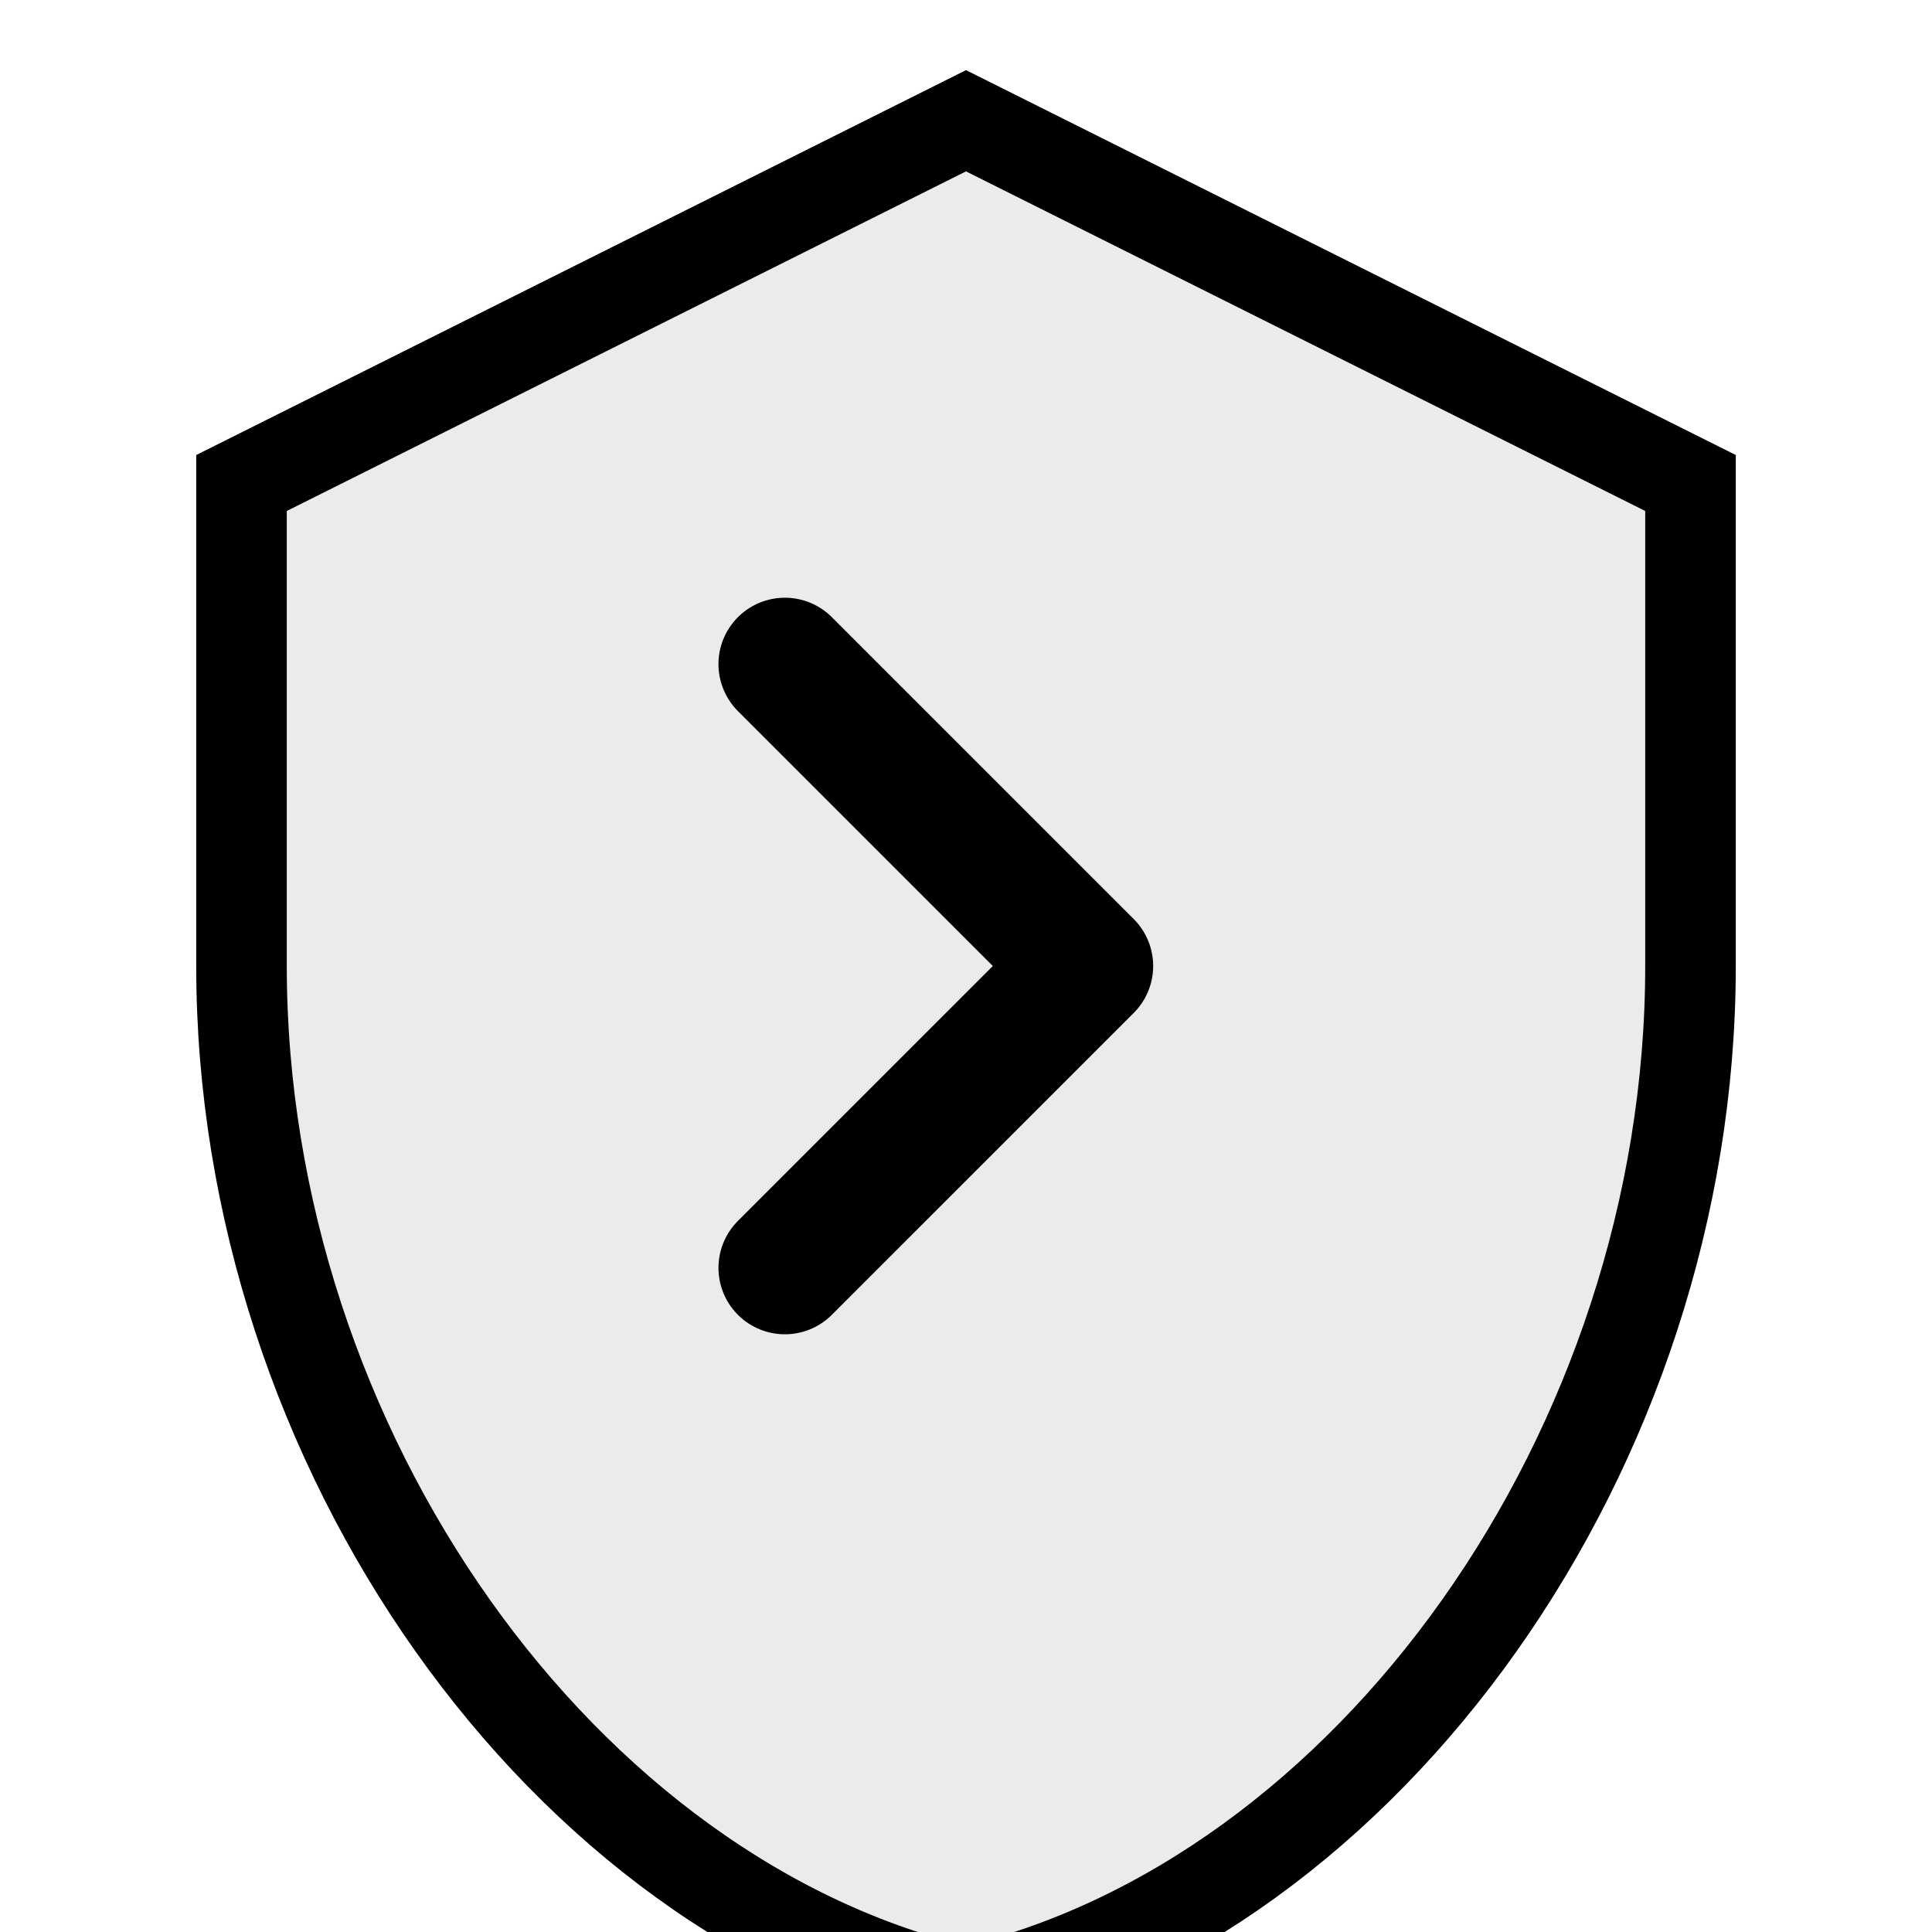
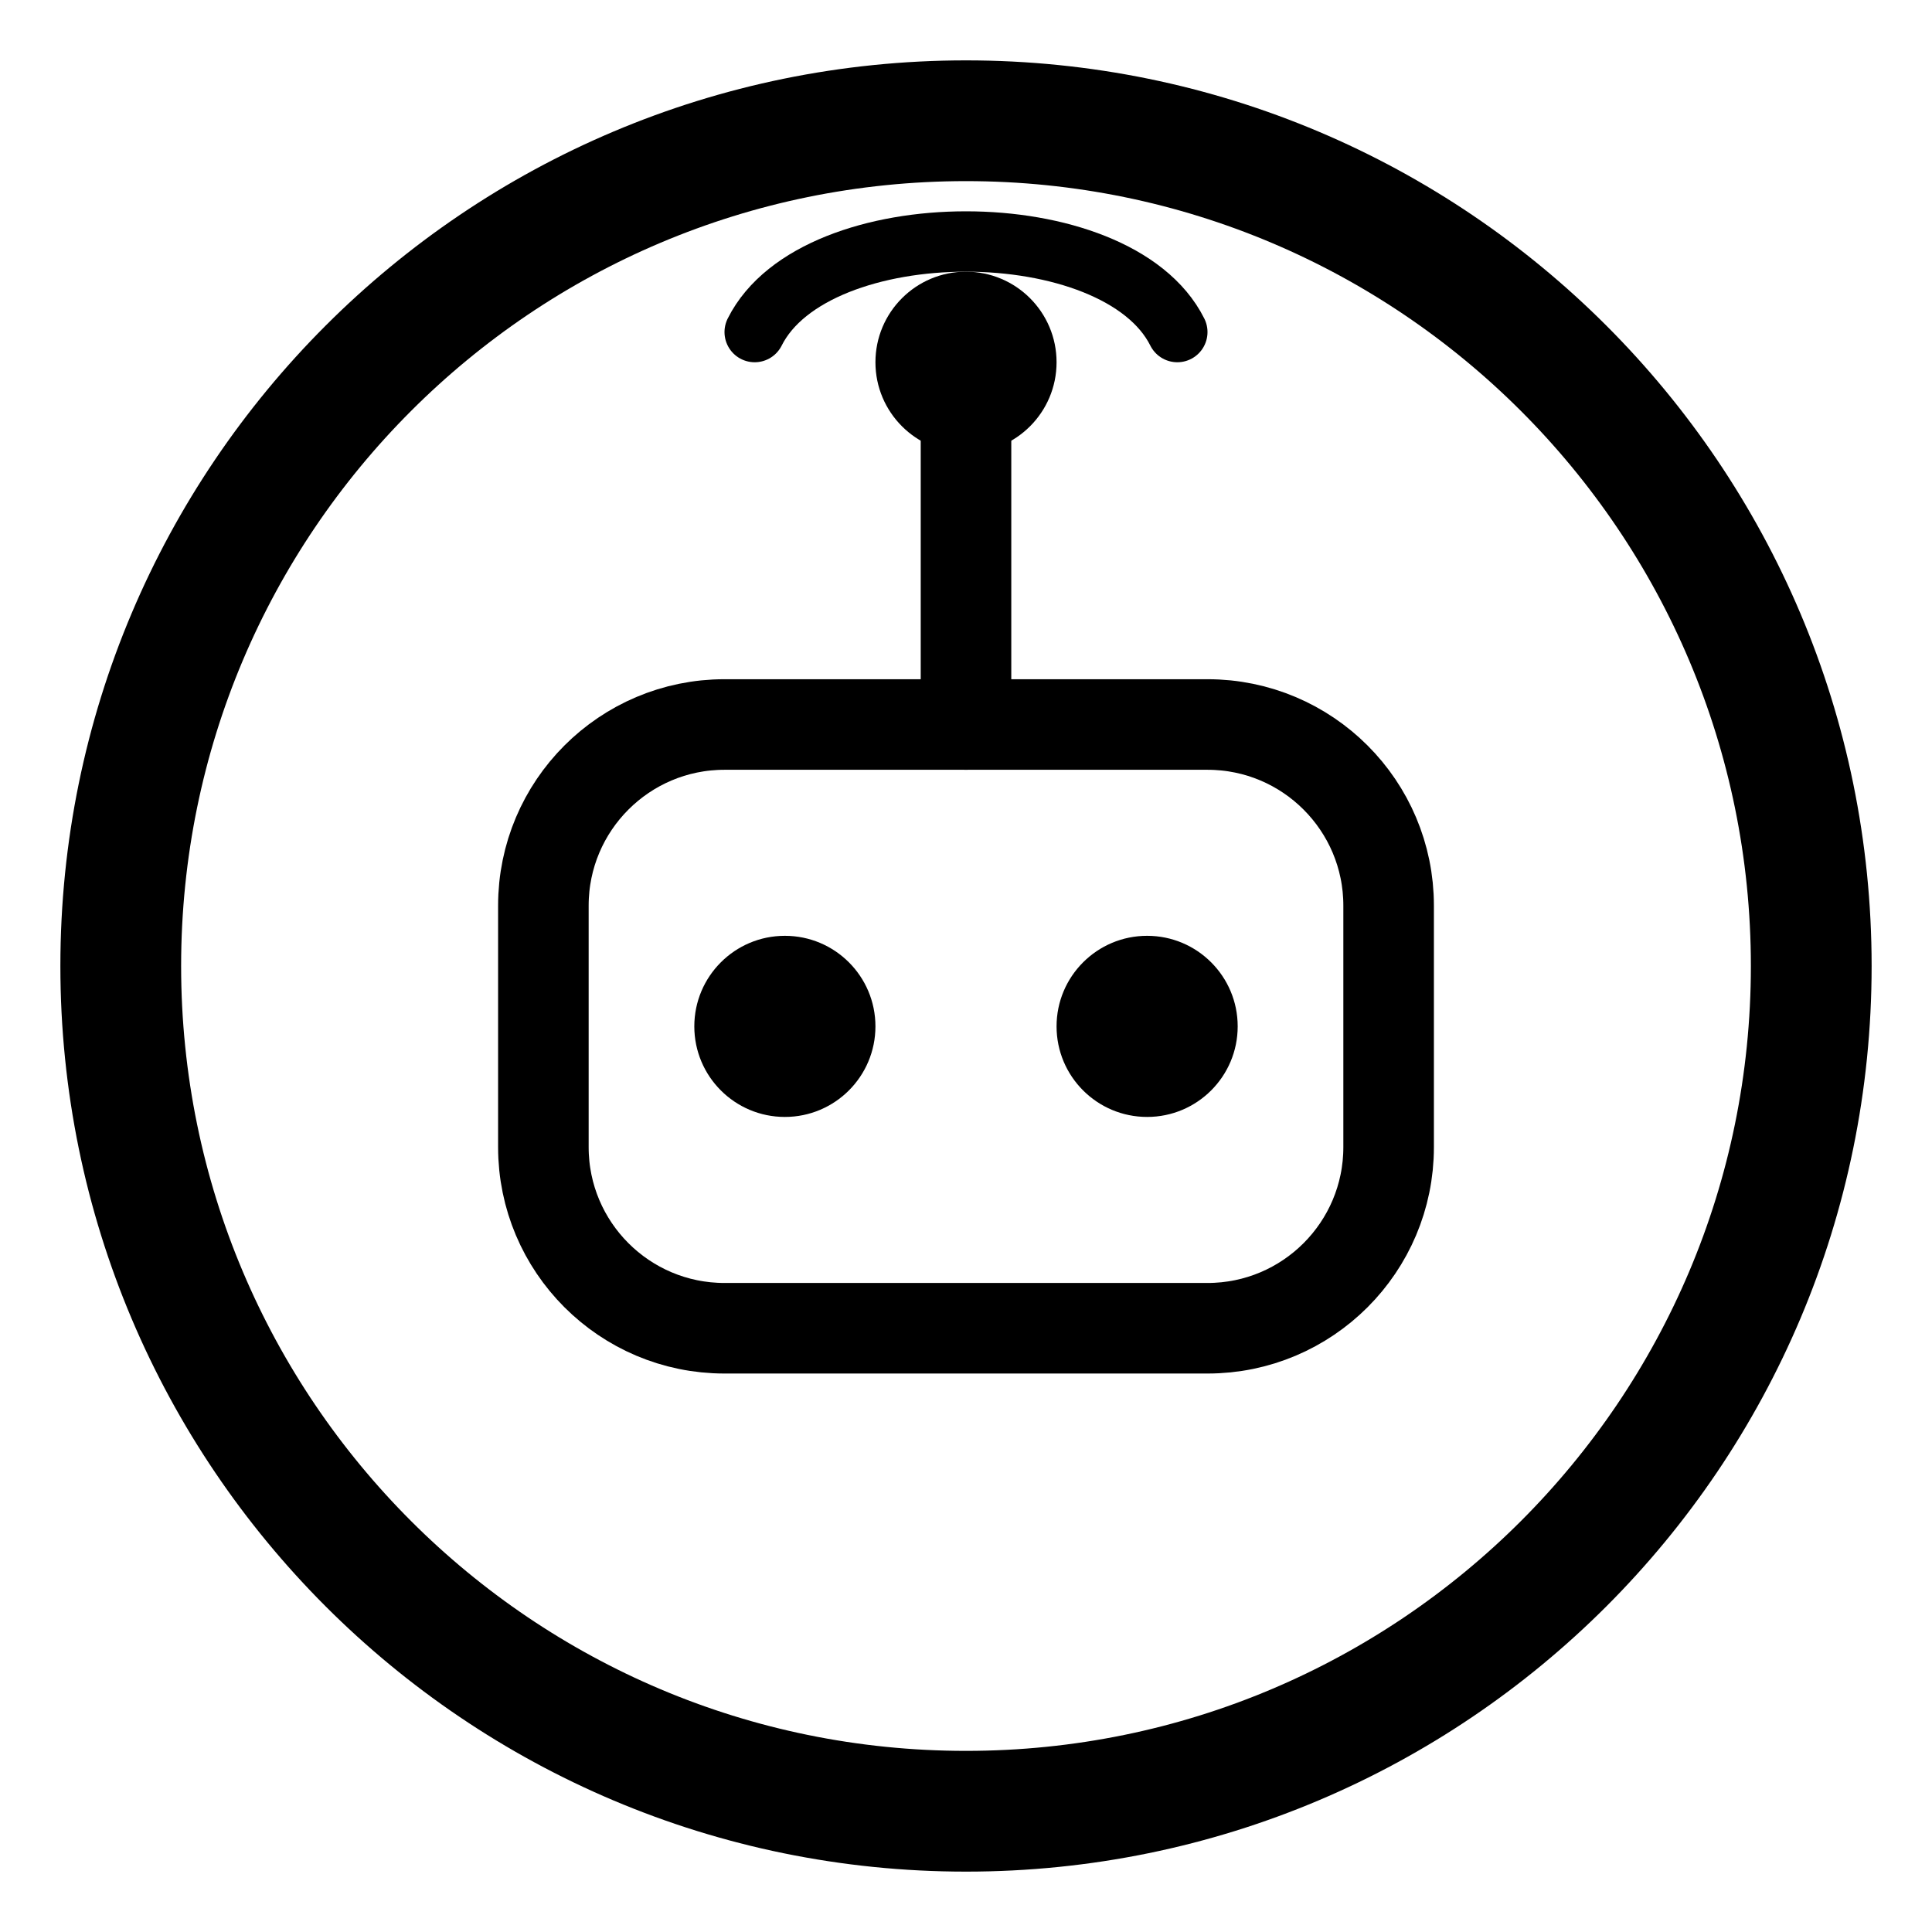
<svg xmlns="http://www.w3.org/2000/svg" viewBox="0 0 32 32" fill="none">
-   <path d="M16 2L4 8v8c0 8 5.33 15.47 12 17 6.67-1.53 12-9 12-17V8L16 2z" stroke="currentColor" stroke-width="1.5" fill="currentColor" fill-opacity="0.08" />
-   <path d="M13 11l5 5-5 5" stroke="currentColor" stroke-width="2.2" stroke-linecap="round" stroke-linejoin="round" />
+   <circle cx="16" cy="16" r="14" stroke="currentColor" stroke-width="2" />
+   <rect x="9" y="12" width="14" height="10" rx="3" stroke="currentColor" stroke-width="1.5" />
+   <circle cx="13" cy="17" r="1.5" fill="currentColor" />
+   <circle cx="19" cy="17" r="1.5" fill="currentColor" />
+   <line x1="16" y1="12" x2="16" y2="7" stroke="currentColor" stroke-width="1.5" stroke-linecap="round" />
+   <circle cx="16" cy="6" r="1.5" fill="currentColor" />
+   <path d="M12.5 5.5 C13.5 3.5 18.5 3.5 19.5 5.5" stroke="currentColor" stroke-width="1" stroke-linecap="round" fill="none" />
</svg>
